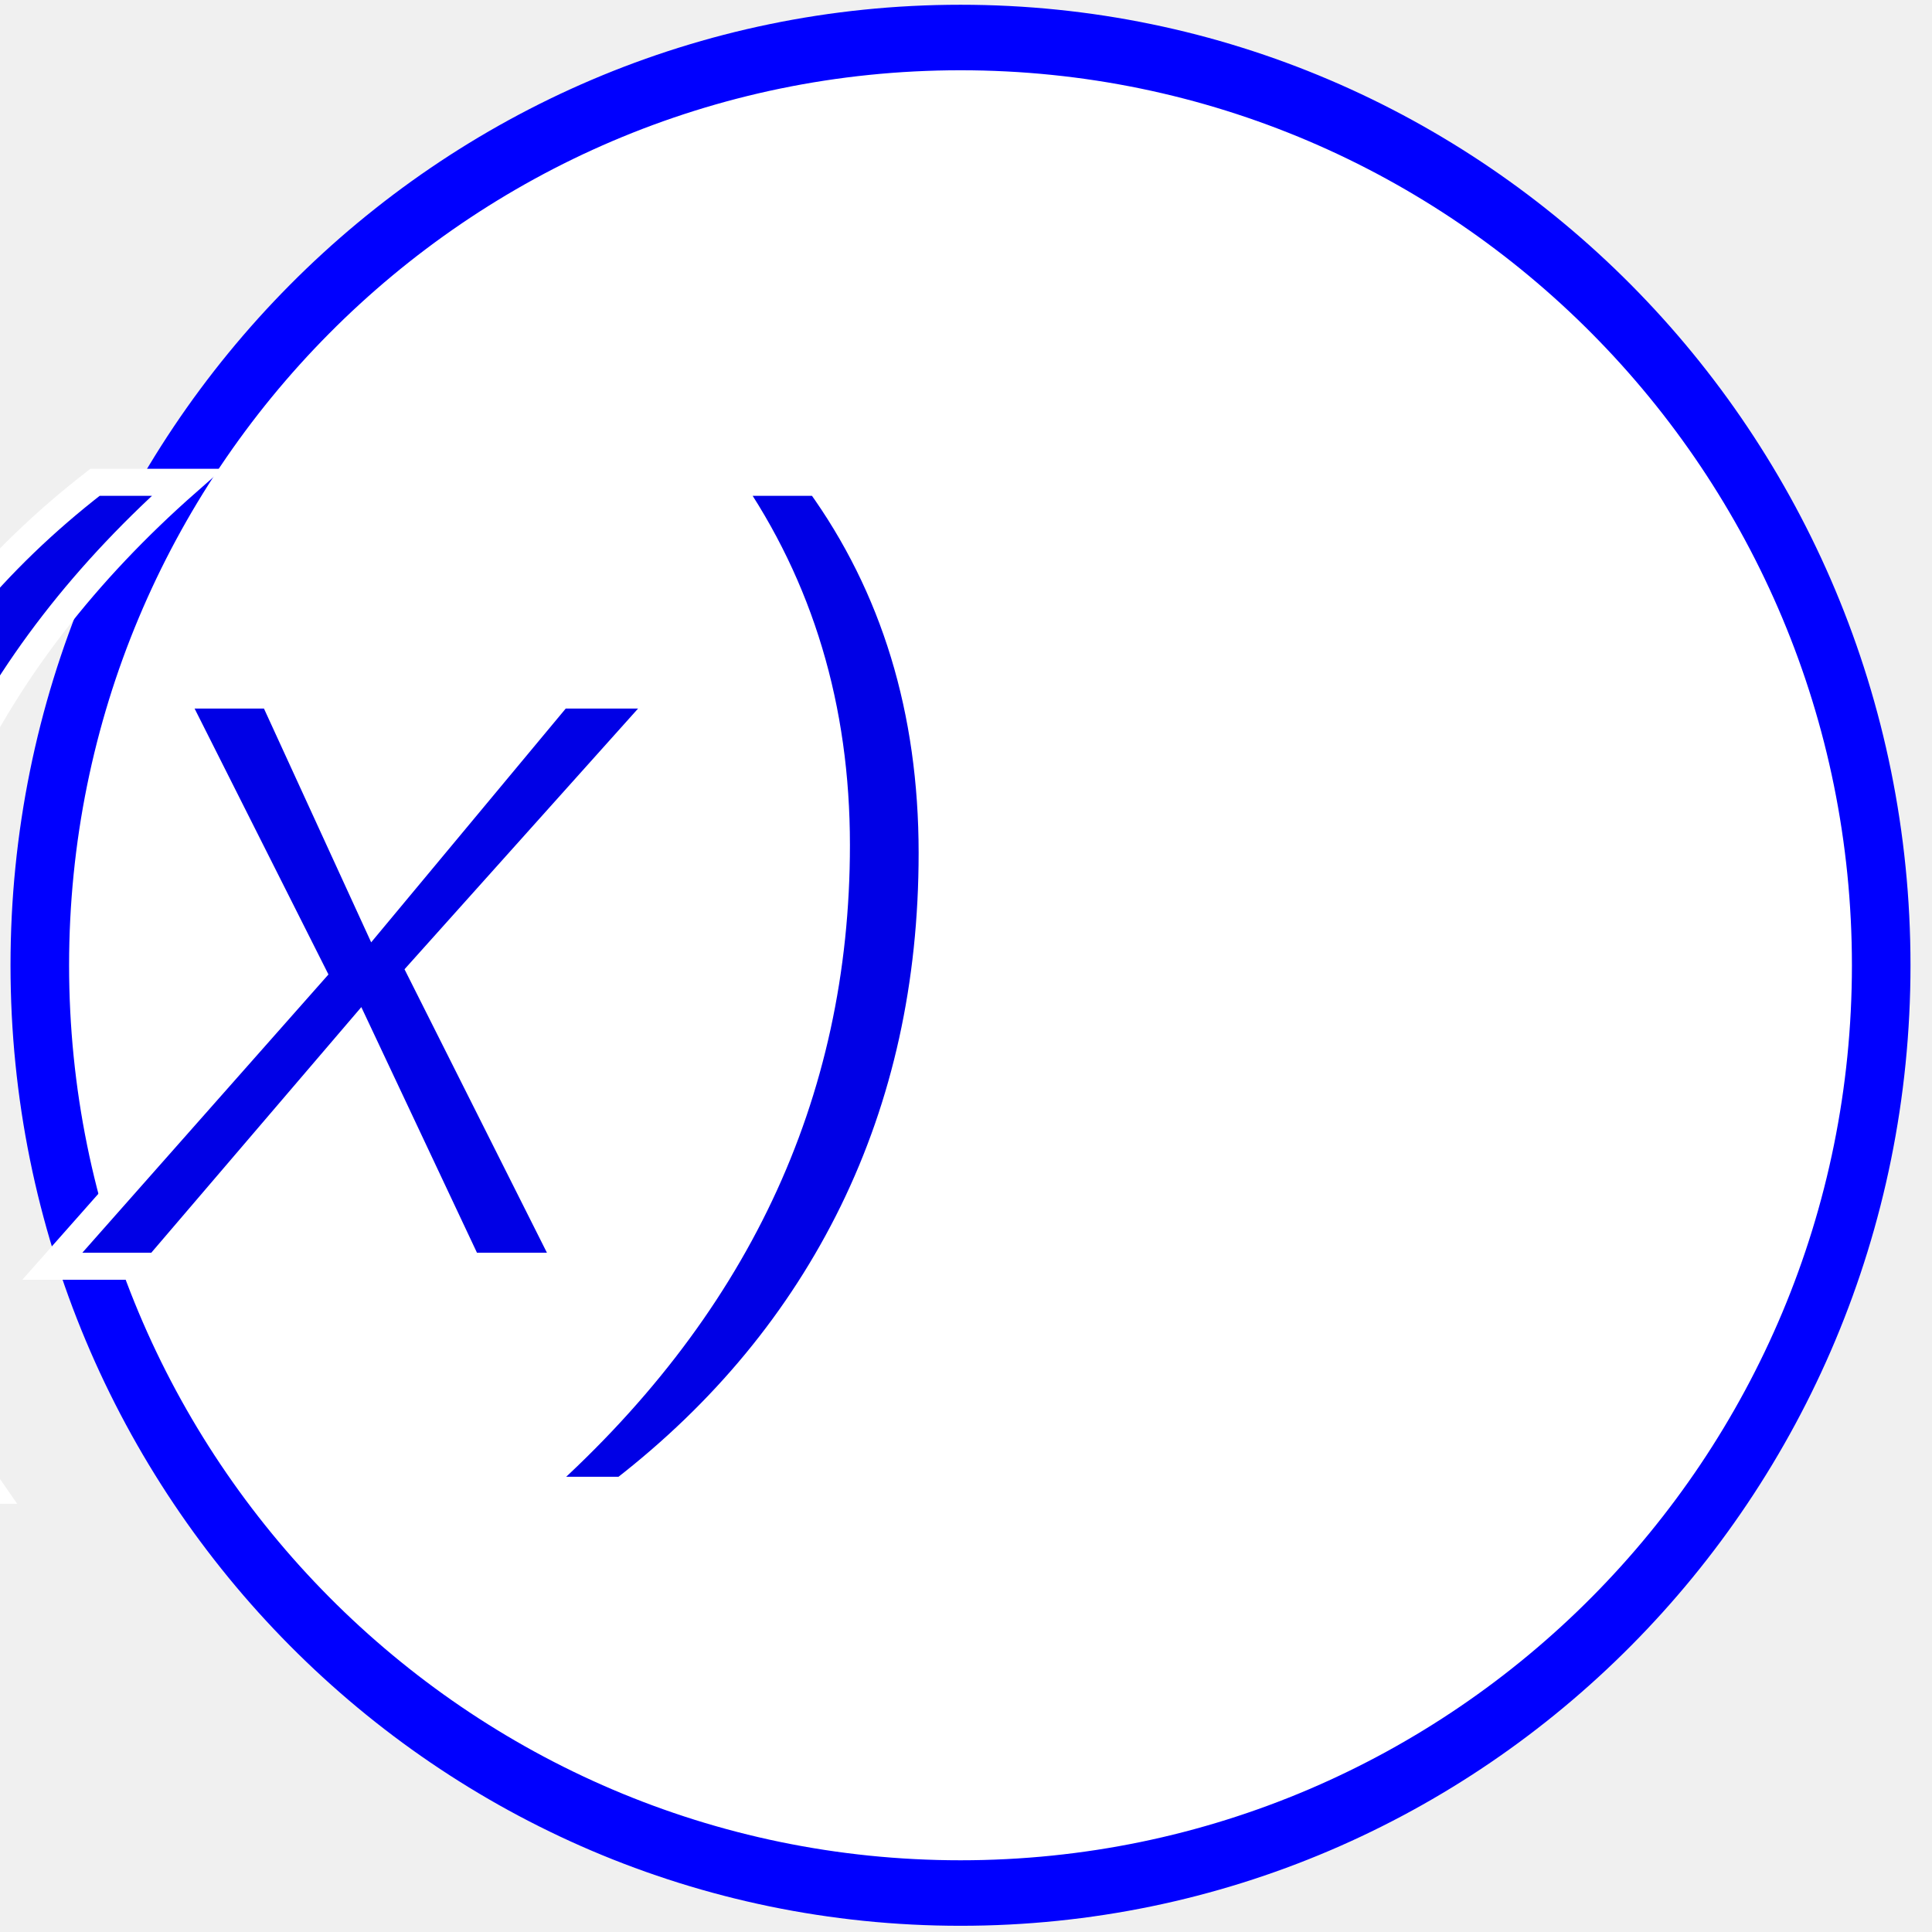
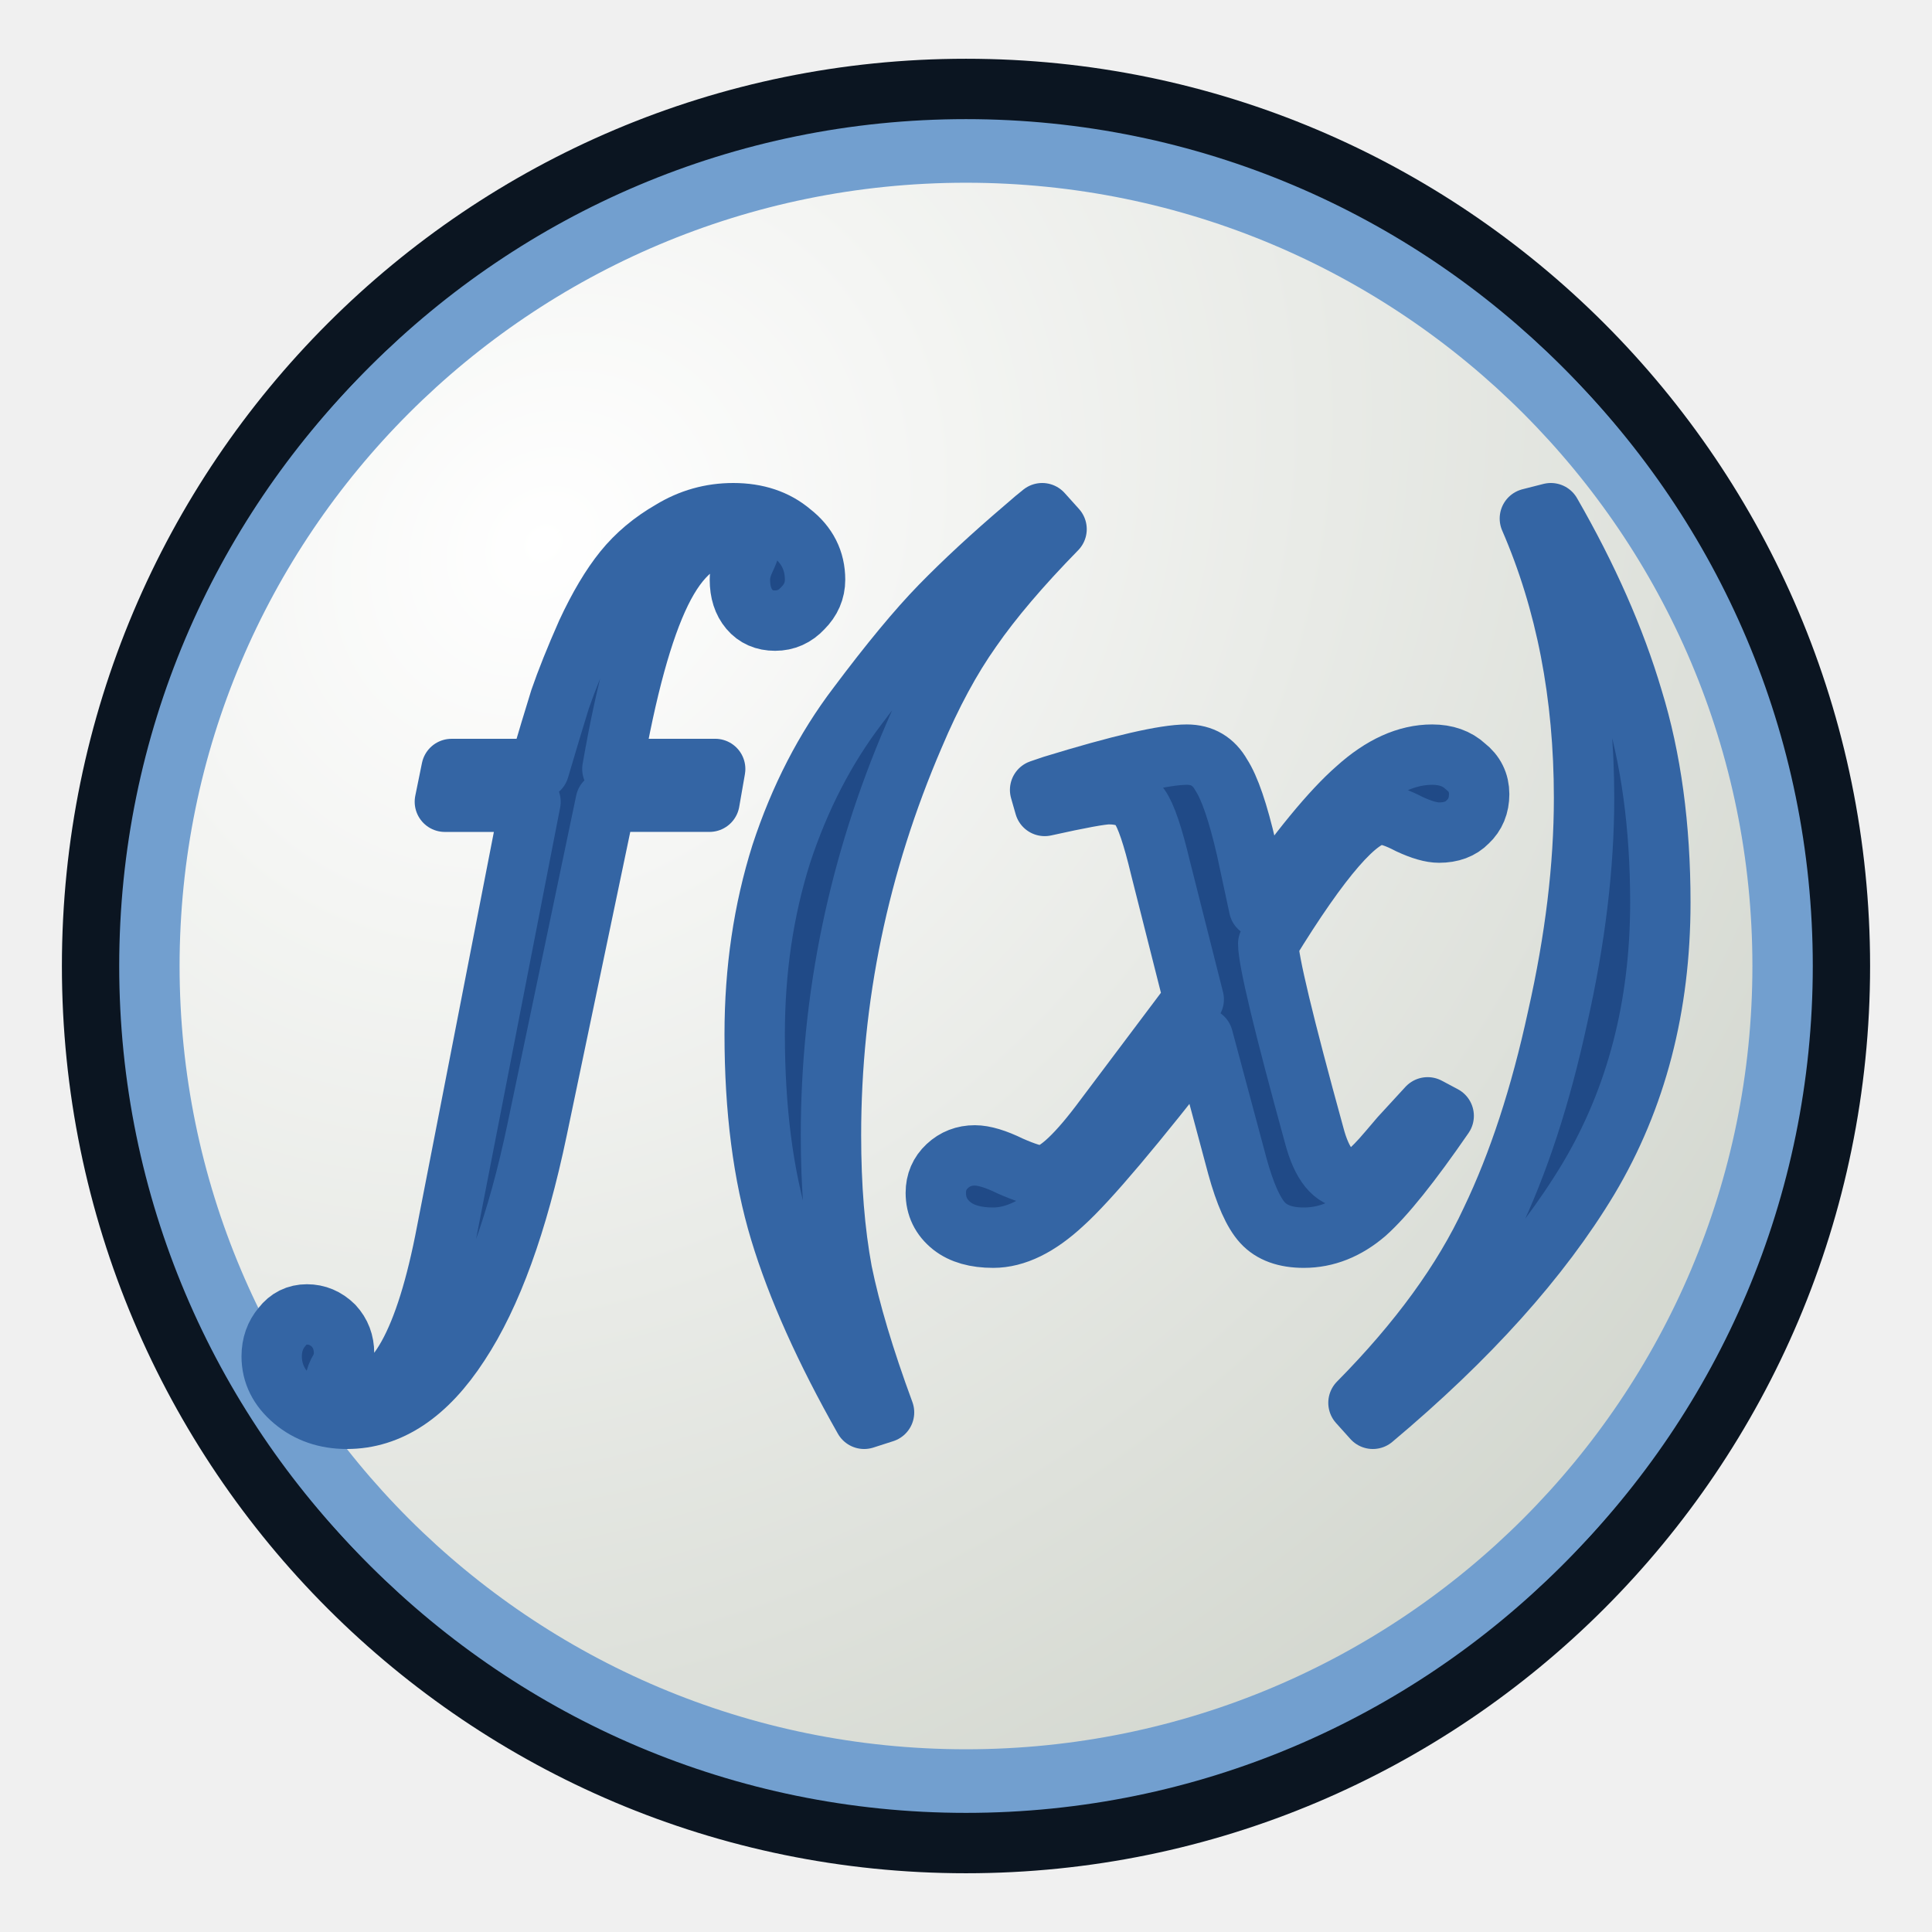
- <svg xmlns="http://www.w3.org/2000/svg" width="64px" height="64px" id="svg4069" version="1.1">
-   <defs id="defs4071" />
+ <svg xmlns="http://www.w3.org/2000/svg" xmlns:xlink="http://www.w3.org/1999/xlink" width="64px" height="64px" id="svg4069" version="1.1">
+   <defs id="defs4071">
+     <linearGradient id="linearGradient3773">
+       <stop style="stop-color:#ffffff;stop-opacity:1" offset="0" id="stop3775" />
+       <stop style="stop-color:#d3d7cf;stop-opacity:1" offset="1" id="stop3777" />
+     </linearGradient>
+     <radialGradient xlink:href="#linearGradient3773" id="radialGradient3781" cx="289.444" cy="468.01" fx="289.444" fy="468.01" r="70.982" gradientTransform="matrix(1.1588,1.084214,-1.411708,1.224978,614.7298,-415.7251)" gradientUnits="userSpaceOnUse" />
+   </defs>
  <g id="layer1">
-     <path style="fill:#ffffff;fill-opacity:1;stroke:#0000ff;stroke-width:4.363;stroke-linejoin:round;stroke-miterlimit:4.2;stroke-opacity:1;stroke-dasharray:none" id="path2985" d="m 393.571,503.434 a 68.571,61.786 0 1 1 -137.143,0 68.571,61.786 0 1 1 137.143,0 z" transform="matrix(0.4447851,0,0,0.4974108,-112.737,-218.4377)" />
-     <text xml:space="preserve" style="font-size:35.821px;font-style:normal;font-variant:normal;font-weight:normal;font-stretch:normal;text-align:center;line-height:125%;letter-spacing:0px;word-spacing:0px;writing-mode:lr-tb;text-anchor:middle;fill:#0000e6;fill-opacity:1;stroke:#ffffff;stroke-width:0.896;stroke-opacity:1;font-family:Arial;-inkscape-font-specification:Arial;" x="32.031" y="41.949" id="text3755">
-       <tspan id="tspan3757" x="32.031" y="41.949" style="font-size:35.821px;font-style:italic;font-variant:normal;font-weight:normal;font-stretch:normal;text-align:center;line-height:125%;writing-mode:lr-tb;text-anchor:middle;stroke-width:0.896;font-family:Arial;-inkscape-font-specification:Arial Italic;fill:#0000e6;fill-opacity:1;">f(x)</tspan>
-     </text>
+     <path style="fill:#729fcf;fill-opacity:1;stroke:#0b1521;stroke-width:4.489;stroke-linejoin:round;stroke-miterlimit:4.2;stroke-opacity:1;stroke-dasharray:none" id="path2985" d="m 393.571,503.434 a 68.571,61.786 0 1 1 -137.143,0 68.571,61.786 0 1 1 137.143,0 z" transform="matrix(0.4229167,0,0,0.4693642,-105.4479,-204.2937)" />
+     <path style="fill:url(#radialGradient3781);fill-opacity:1;stroke:#729fcf;stroke-width:4.821;stroke-linejoin:round;stroke-miterlimit:4.2;stroke-opacity:1;stroke-dasharray:none" id="path2985-3" d="m 393.571,503.434 a 68.571,61.786 0 1 1 -137.143,0 68.571,61.786 0 1 1 137.143,0 z" transform="matrix(0.39375,0,0,0.4369942,-95.96874,-187.9976)" />
+     <g style="font-size:35.821px;font-style:normal;font-variant:normal;font-weight:normal;font-stretch:normal;text-align:center;line-height:125%;letter-spacing:0px;word-spacing:0px;writing-mode:lr-tb;text-anchor:middle;fill:#204a87;fill-opacity:1;stroke:#3465a4;stroke-width:2;stroke-linecap:round;stroke-linejoin:round;stroke-opacity:1;font-family:FreeSerif;-inkscape-font-specification:FreeSerif" id="text3755">
+       <path d="m 11.396,44.831 c 10e-7,0.181 -0.042,0.35 -0.126,0.508 -0.105,0.181 -0.158,0.316 -0.158,0.407 1e-6,0.362 0.21,0.542 0.63,0.542 1.345,-6e-6 2.364,-1.831 3.058,-5.492 l 2.774,-14.237 -2.837,0 0.221,-1.085 2.9,0 c 0.273,-0.927 0.504,-1.695 0.694,-2.305 0.21,-0.61 0.504,-1.345 0.883,-2.203 0.399,-0.859 0.809,-1.548 1.229,-2.068 0.42,-0.52 0.946,-0.96 1.576,-1.322 0.63,-0.384 1.313,-0.576 2.049,-0.576 0.778,2.3e-5 1.419,0.215 1.923,0.644 0.525,0.407 0.788,0.927 0.788,1.559 -1.5e-5,0.362 -0.137,0.678 -0.41,0.949 -0.252,0.271 -0.557,0.407 -0.914,0.407 -0.357,1.9e-5 -0.641,-0.124 -0.851,-0.373 -0.21,-0.249 -0.315,-0.576 -0.315,-0.983 -1.2e-5,-0.203 0.053,-0.418 0.158,-0.644 0.105,-0.226 0.158,-0.362 0.158,-0.407 -1.4e-5,-0.271 -0.231,-0.407 -0.694,-0.407 -0.883,2e-5 -1.629,0.621 -2.238,1.864 -0.609,1.243 -1.145,3.198 -1.608,5.864 l 3.405,0 -0.189,1.085 -3.436,0 -2.27,10.847 c -0.651,3.119 -1.513,5.492 -2.585,7.119 C 14.138,46.175 12.898,47 11.49,47 10.797,47 10.208,46.797 9.725,46.39 9.242,45.983 9,45.497 9,44.932 c 2e-6,-0.384 0.116,-0.712 0.347,-0.983 0.21,-0.271 0.483,-0.407 0.82,-0.407 0.336,-3e-6 0.63,0.124 0.883,0.373 0.231,0.249 0.347,0.554 0.347,0.915" style="font-style:italic;fill:#204a87;stroke:#3465a4;stroke-width:2;stroke-linecap:round;stroke-linejoin:round;font-family:FreeSerif;-inkscape-font-specification:FreeSerif Italic" id="path3802" />
+       <path d="m 28.626,47 c -1.294,-2.282 -2.222,-4.353 -2.784,-6.212 -0.562,-1.859 -0.842,-4.035 -0.842,-6.529 -2e-6,-2.118 0.293,-4.106 0.879,-5.965 0.61,-1.859 1.453,-3.494 2.527,-4.906 1.074,-1.435 1.99,-2.541 2.747,-3.318 0.781,-0.8 1.709,-1.659 2.784,-2.576 C 34.206,17.259 34.402,17.094 34.524,17 l 0.476,0.529 c -1.197,1.224 -2.137,2.329 -2.821,3.318 -0.684,0.965 -1.319,2.141 -1.905,3.529 -1.832,4.259 -2.747,8.671 -2.747,13.235 -4e-6,1.694 0.122,3.2 0.366,4.518 0.269,1.318 0.733,2.871 1.392,4.659 l -0.659,0.212" style="font-style:italic;fill:#204a87;stroke:#3465a4;stroke-width:2;stroke-linecap:round;stroke-linejoin:round;font-family:FreeSerif;-inkscape-font-specification:FreeSerif Italic" id="path3804" />
+       <path d="m 44.709,39.053 c 0.127,10e-7 0.24,-0.012 0.342,-0.035 0.101,-0.047 0.215,-0.13 0.342,-0.248 0.127,-0.118 0.253,-0.248 0.38,-0.389 0.127,-0.142 0.329,-0.378 0.608,-0.708 0.304,-0.33 0.608,-0.661 0.911,-0.991 l 0.532,0.283 c -1.089,1.581 -1.949,2.655 -2.582,3.221 -0.633,0.543 -1.316,0.814 -2.051,0.814 -0.608,-10e-7 -1.063,-0.165 -1.367,-0.496 -0.304,-0.33 -0.582,-0.956 -0.835,-1.876 l -1.139,-4.248 c -2.253,2.903 -3.797,4.732 -4.633,5.487 -0.81,0.755 -1.582,1.133 -2.316,1.133 -0.582,-1e-6 -1.038,-0.13 -1.367,-0.389 C 31.177,40.327 31,39.962 31,39.513 c 1e-6,-0.354 0.127,-0.649 0.38,-0.885 0.253,-0.236 0.557,-0.354 0.911,-0.354 0.304,3e-6 0.696,0.118 1.177,0.354 0.481,0.212 0.823,0.319 1.025,0.319 0.43,2e-6 1.076,-0.566 1.937,-1.699 l 3.114,-4.142 -1.101,-4.354 c -0.253,-1.062 -0.481,-1.734 -0.684,-2.018 -0.203,-0.283 -0.544,-0.425 -1.025,-0.425 -0.253,1.3e-5 -0.962,0.13 -2.127,0.389 l -0.152,-0.531 0.418,-0.142 c 2.228,-0.684 3.709,-1.027 4.443,-1.027 0.506,1.6e-5 0.886,0.224 1.139,0.673 0.278,0.425 0.557,1.239 0.835,2.442 l 0.418,1.947 c 1.316,-1.888 2.392,-3.198 3.228,-3.929 0.835,-0.755 1.671,-1.133 2.506,-1.133 0.456,1.6e-5 0.823,0.13 1.101,0.389 0.304,0.236 0.456,0.543 0.456,0.92 -1.7e-5,0.378 -0.127,0.684 -0.38,0.92 -0.228,0.236 -0.544,0.354 -0.949,0.354 -0.253,1.4e-5 -0.582,-0.094 -0.987,-0.283 -0.405,-0.212 -0.722,-0.319 -0.949,-0.319 -0.734,1.2e-5 -1.975,1.428 -3.722,4.283 -10e-6,0.543 0.506,2.655 1.519,6.336 0.253,0.968 0.646,1.451 1.177,1.451" style="font-style:italic;fill:#204a87;stroke:#3465a4;stroke-width:2;stroke-linecap:round;stroke-linejoin:round;font-family:FreeSerif;-inkscape-font-specification:FreeSerif Italic" id="path3806" />
+       <path d="m 51.374,17 c 1.221,2.12 2.125,4.17 2.711,6.148 0.61,1.979 0.916,4.229 0.916,6.749 -1e-5,3.439 -0.794,6.49 -2.381,9.152 -1.587,2.638 -3.968,5.289 -7.143,7.951 l -0.476,-0.53 c 2.002,-2.026 3.468,-4.04 4.396,-6.042 0.904,-1.885 1.636,-4.122 2.198,-6.714 0.586,-2.591 0.879,-5.018 0.879,-7.279 -8e-6,-3.416 -0.598,-6.502 -1.795,-9.258 L 51.374,17" style="font-style:italic;fill:#204a87;stroke:#3465a4;stroke-width:2;stroke-linecap:round;stroke-linejoin:round;font-family:FreeSerif;-inkscape-font-specification:FreeSerif Italic" id="path3808" />
+     </g>
  </g>
</svg>
